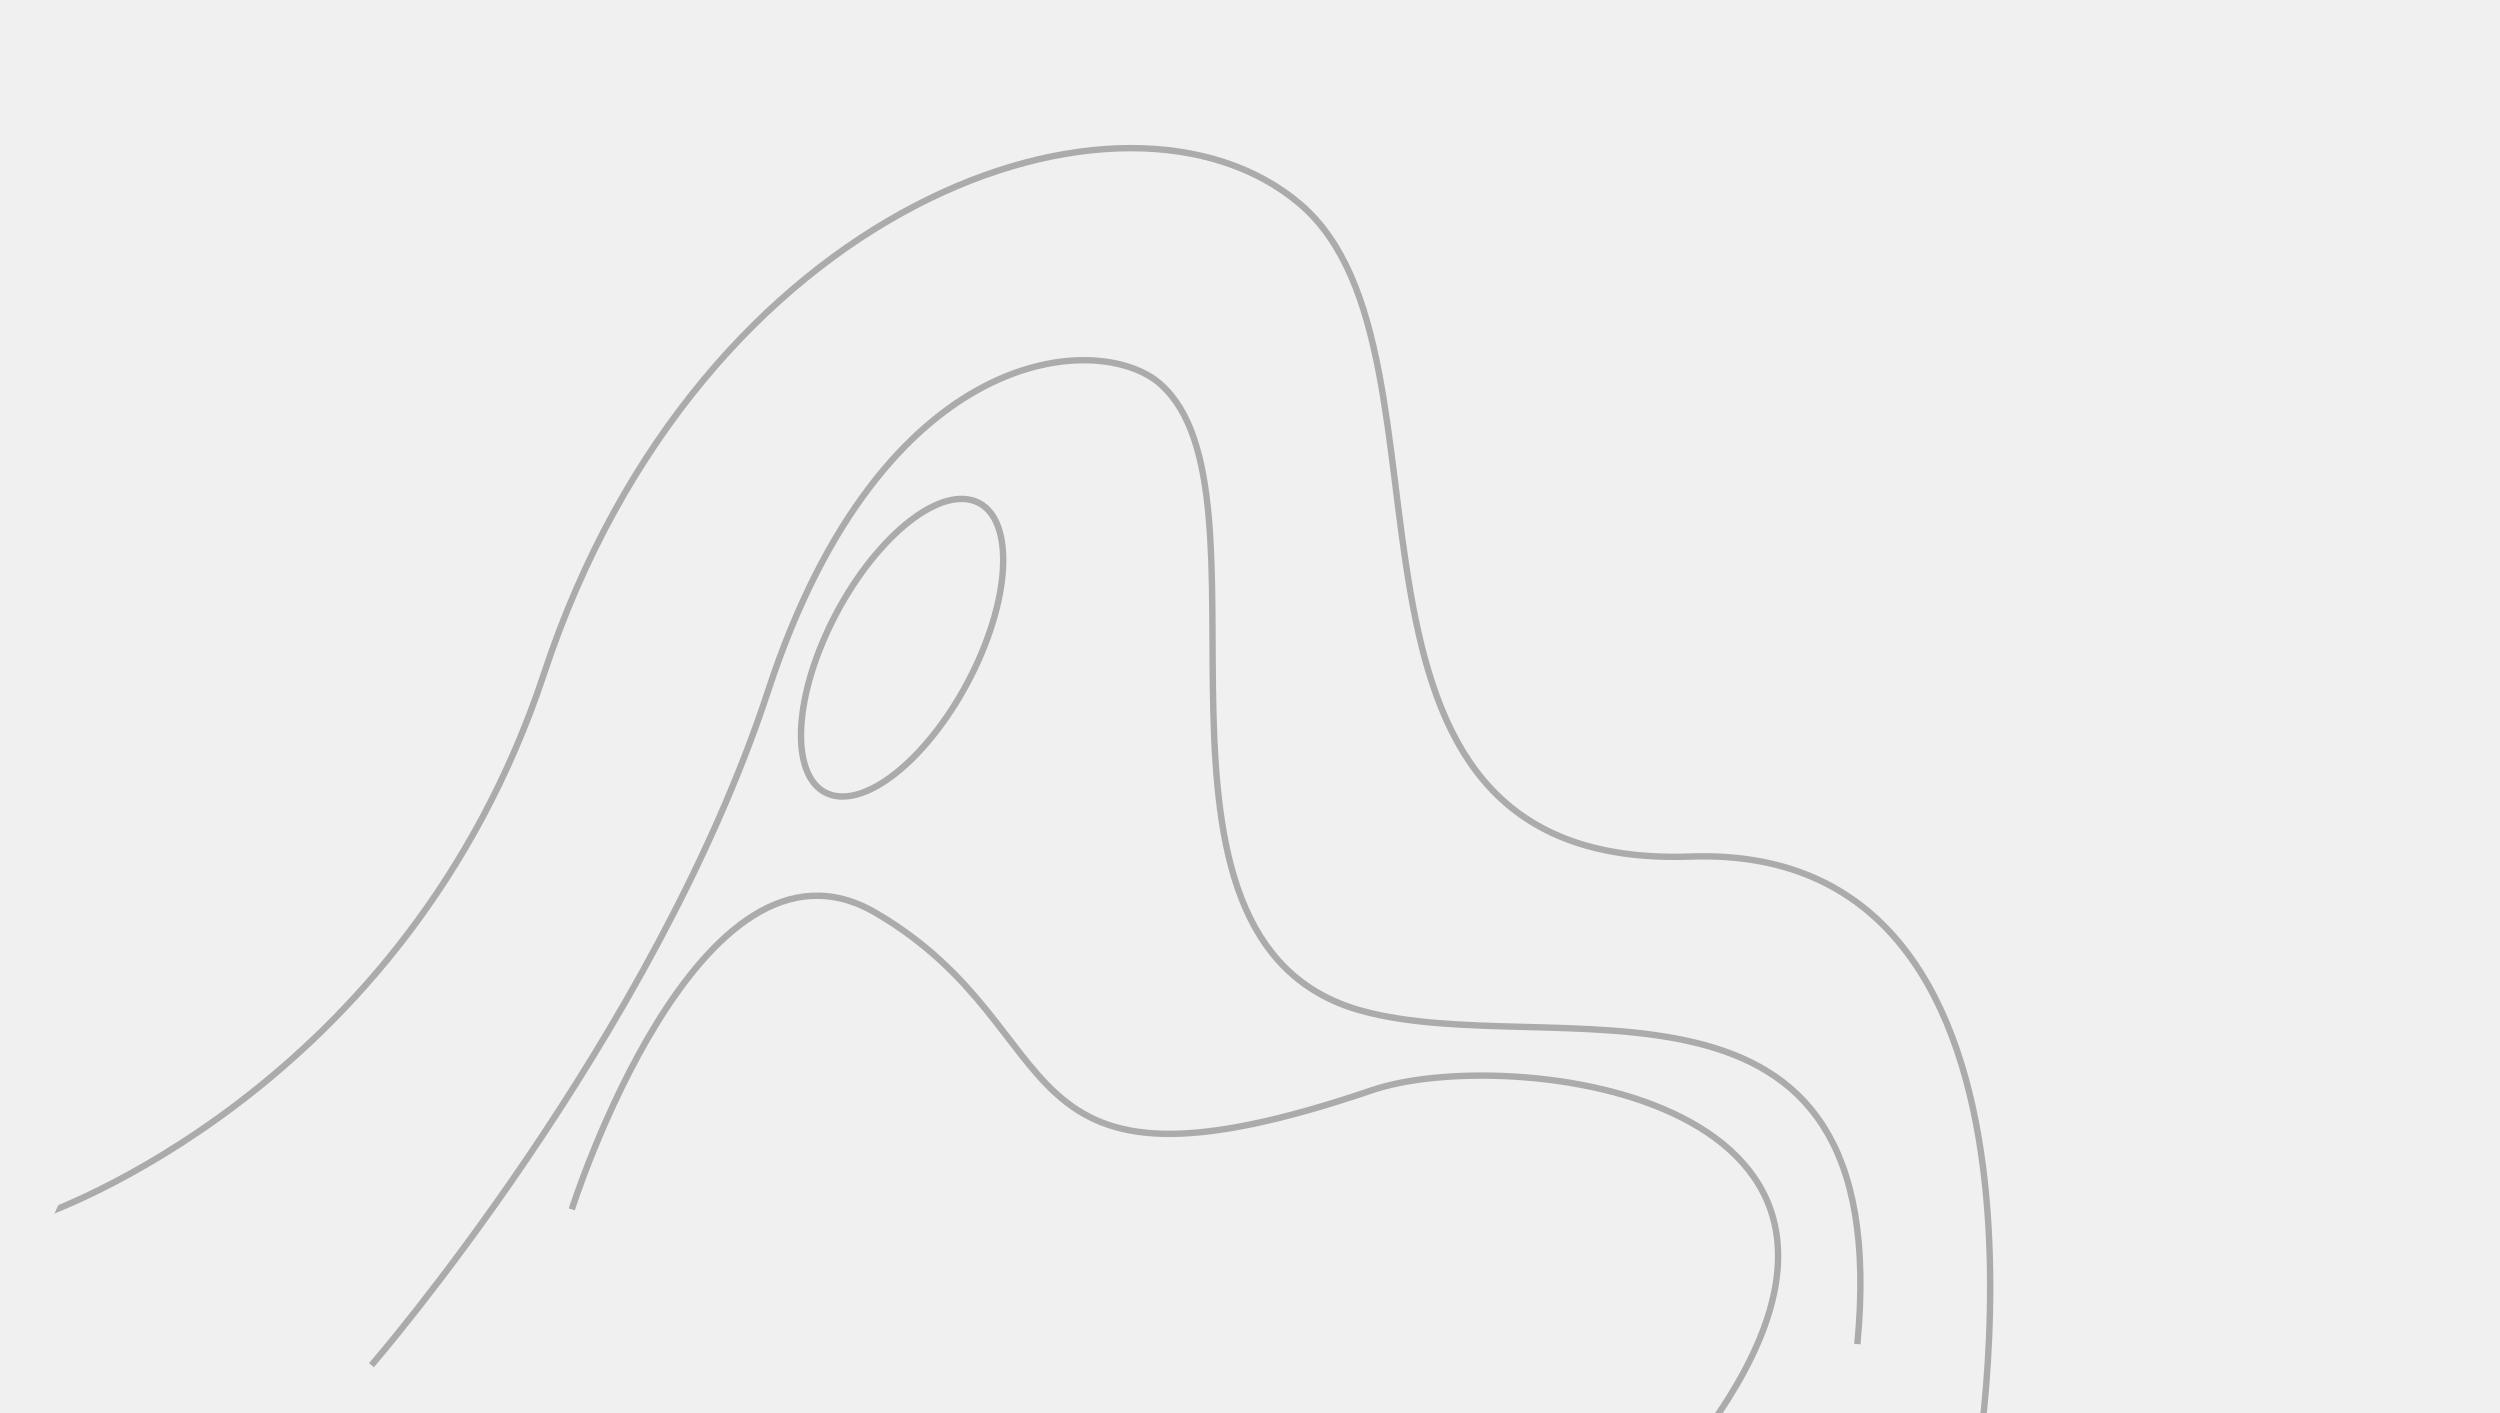
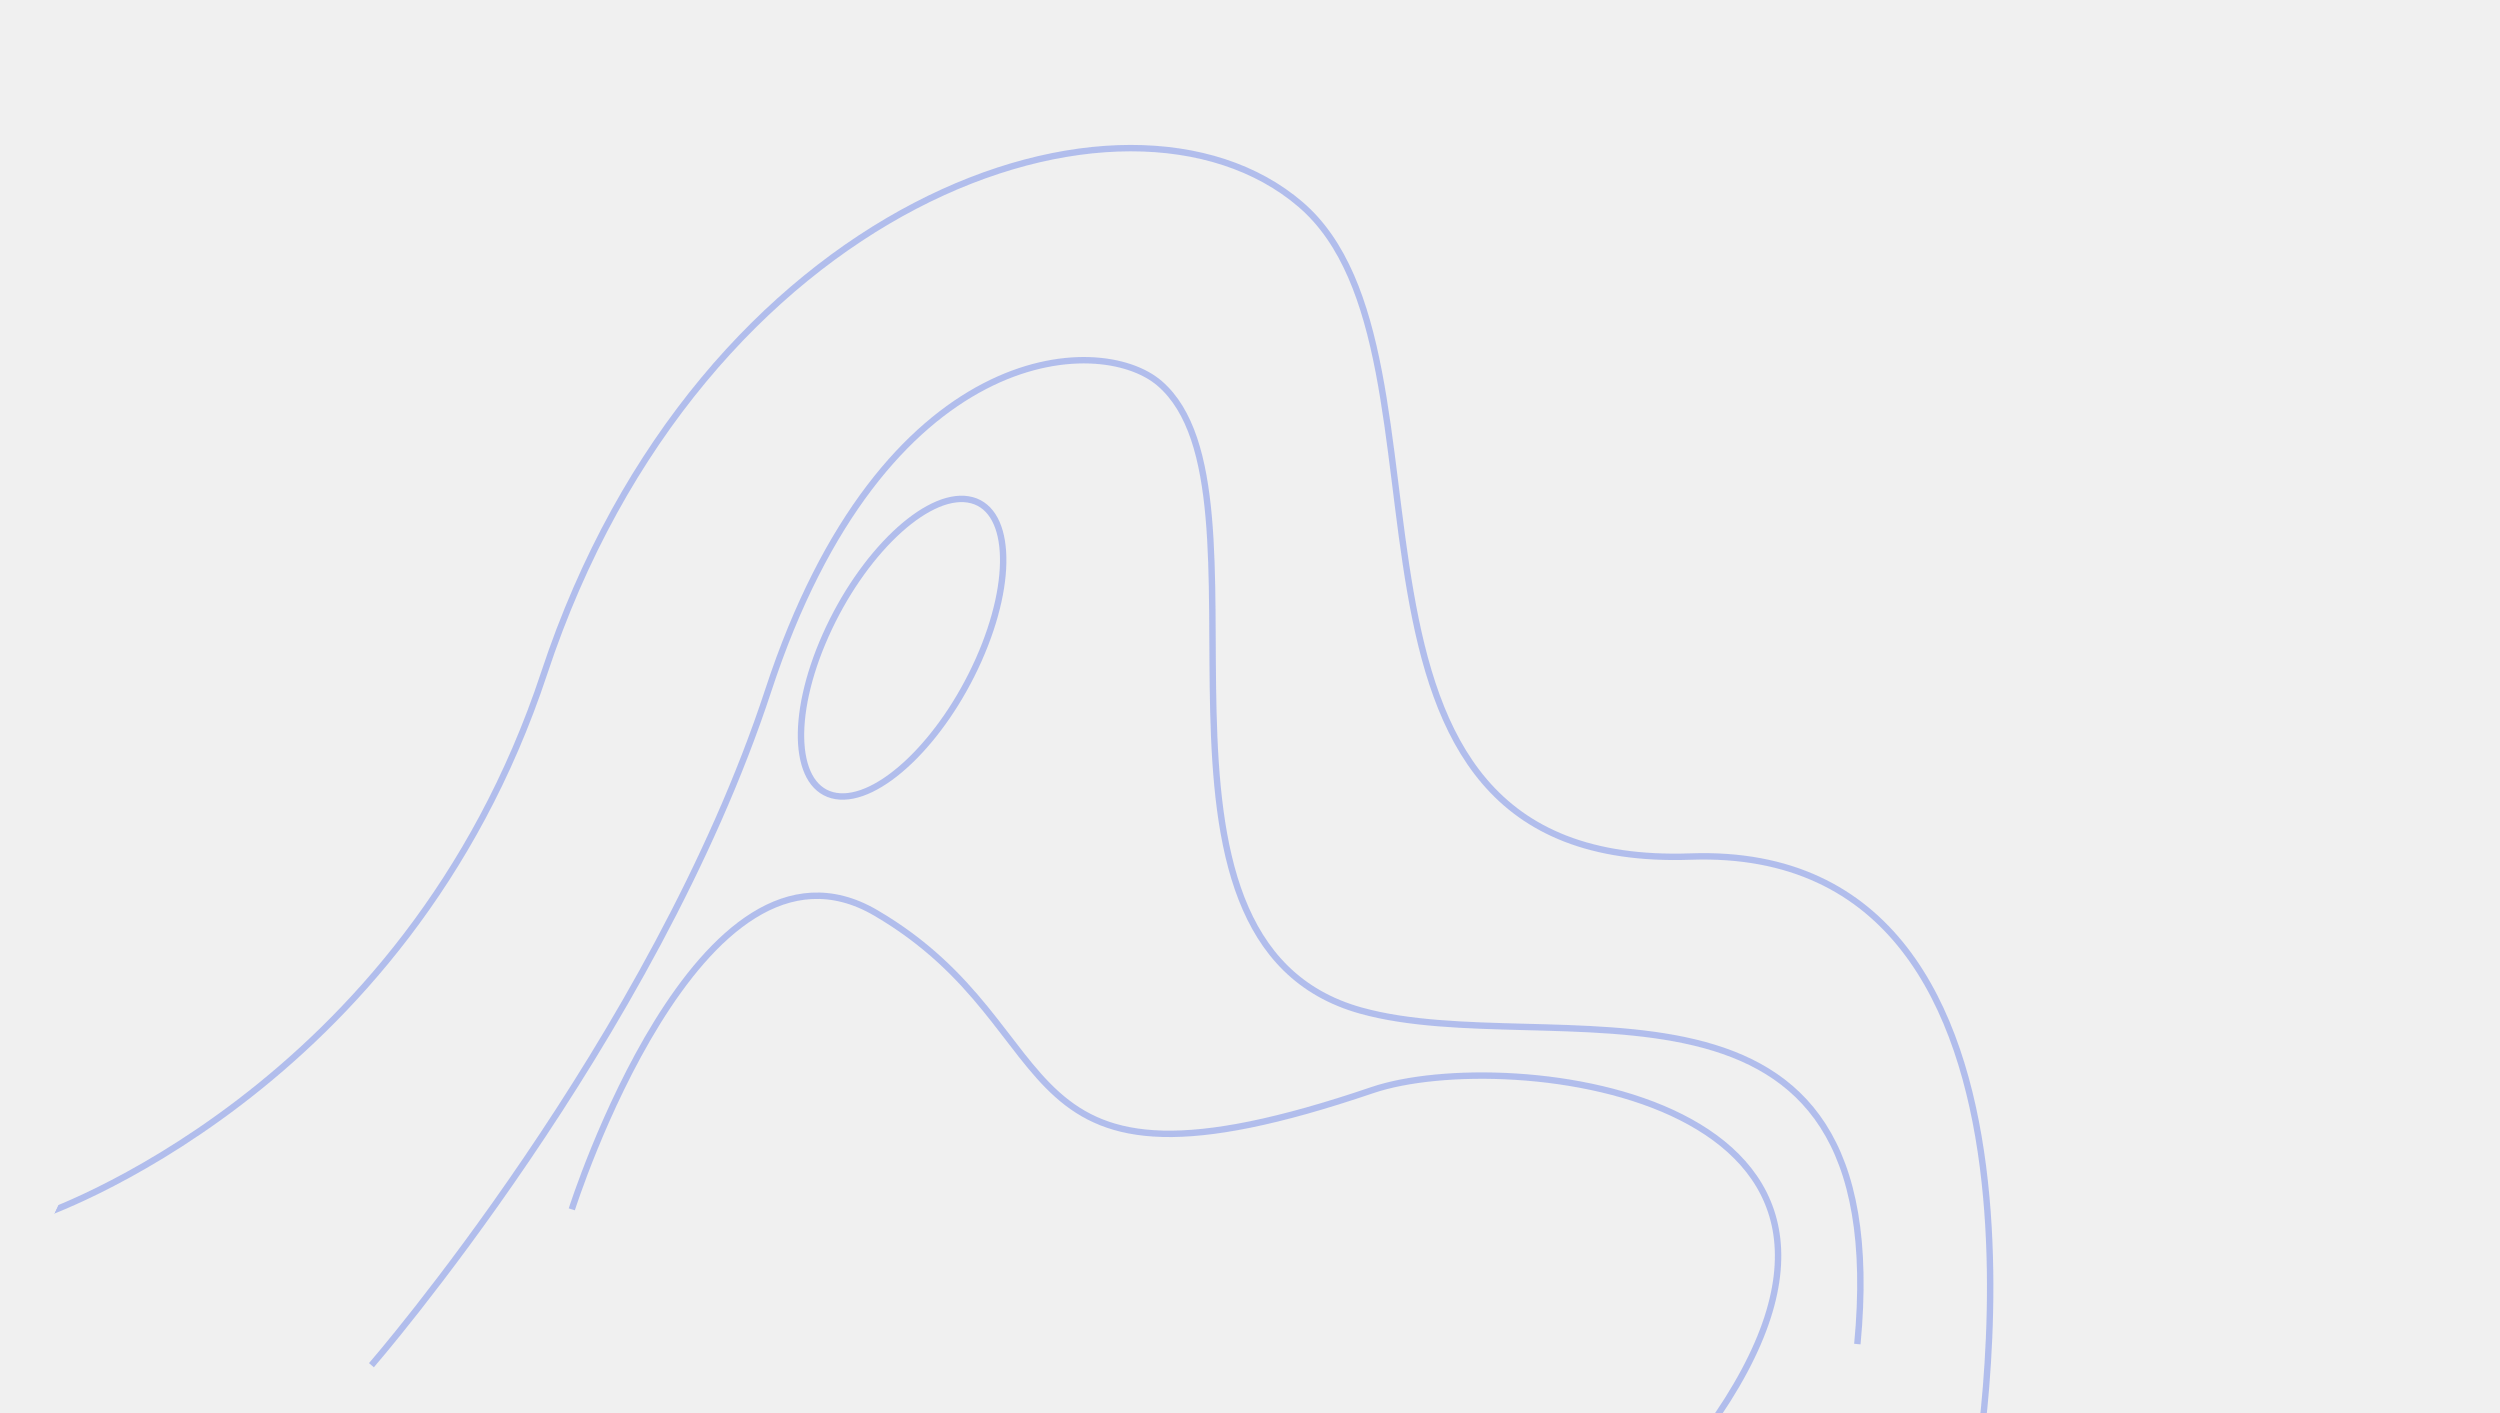
<svg xmlns="http://www.w3.org/2000/svg" width="779" height="440" viewBox="0 0 779 440" fill="none">
  <mask id="mask0_102_527" style="mask-type:luminance" maskUnits="userSpaceOnUse" x="0" y="17" width="779" height="489">
    <path d="M183.901 17.582L0.642 413.541L595.307 505.33L778.566 109.371L183.901 17.582Z" fill="white" />
    <path d="M595.022 504.791L1.354 413.155L184.186 18.121L777.854 109.756L595.022 504.791Z" stroke="white" />
  </mask>
  <g mask="url(#mask0_102_527)">
-     <path d="M12.202 378.879C12.202 378.879 126.23 340.771 169.565 209.762C218.151 62.868 350.707 16.999 405.228 63.686C459.748 110.373 401.543 271.293 526.79 266.902C652.036 262.511 615.038 463.357 615.038 463.357" stroke="#0A0A0A" stroke-opacity="0.3" stroke-width="2" stroke-miterlimit="10" />
-     <path d="M115.738 425.399C115.738 425.399 203.668 323.984 239.4 215.102C275.133 106.219 342.607 103.24 361.389 119.51C400.356 153.273 346.008 293.279 424.189 314.938C482.959 331.217 590.947 290.463 578.751 418.817" stroke="#0A0A0A" stroke-opacity="0.3" stroke-width="2" stroke-miterlimit="10" />
-     <path d="M178.172 376.833C178.172 376.833 217.697 252.16 272.885 284.45C336.143 321.461 308.921 380.056 427.634 339.672C469.857 325.308 607.276 341.253 531.833 445.759" stroke="#0A0A0A" stroke-opacity="0.3" stroke-width="2" stroke-miterlimit="10" />
-     <path d="M301.684 155.616C314.852 157.727 316.309 180.127 304.937 205.647C293.565 231.167 273.671 250.145 260.502 248.033C247.334 245.922 245.878 223.521 257.25 198.001C268.622 172.481 288.516 153.504 301.684 155.616Z" stroke="#0A0A0A" stroke-opacity="0.3" stroke-width="2" stroke-miterlimit="10" />
+     <path d="M12.202 378.879C12.202 378.879 126.23 340.771 169.565 209.762C218.151 62.868 350.707 16.999 405.228 63.686C459.748 110.373 401.543 271.293 526.79 266.902C652.036 262.511 615.038 463.357 615.038 463.357" stroke="#2148E5" stroke-opacity="0.3" stroke-width="2" stroke-miterlimit="10" />
+     <path d="M115.738 425.399C115.738 425.399 203.668 323.984 239.4 215.102C275.133 106.219 342.607 103.24 361.389 119.51C400.356 153.273 346.008 293.279 424.189 314.938C482.959 331.217 590.947 290.463 578.751 418.817" stroke="#2148E5" stroke-opacity="0.3" stroke-width="2" stroke-miterlimit="10" />
+     <path d="M178.172 376.833C178.172 376.833 217.697 252.16 272.885 284.45C336.143 321.461 308.921 380.056 427.634 339.672C469.857 325.308 607.276 341.253 531.833 445.759" stroke="#2148E5" stroke-opacity="0.3" stroke-width="2" stroke-miterlimit="10" />
+     <path d="M301.684 155.616C314.852 157.727 316.309 180.127 304.937 205.647C293.565 231.167 273.671 250.145 260.502 248.033C247.334 245.922 245.878 223.521 257.25 198.001C268.622 172.481 288.516 153.504 301.684 155.616Z" stroke="#2148E5" stroke-opacity="0.3" stroke-width="2" stroke-miterlimit="10" />
  </g>
</svg>
